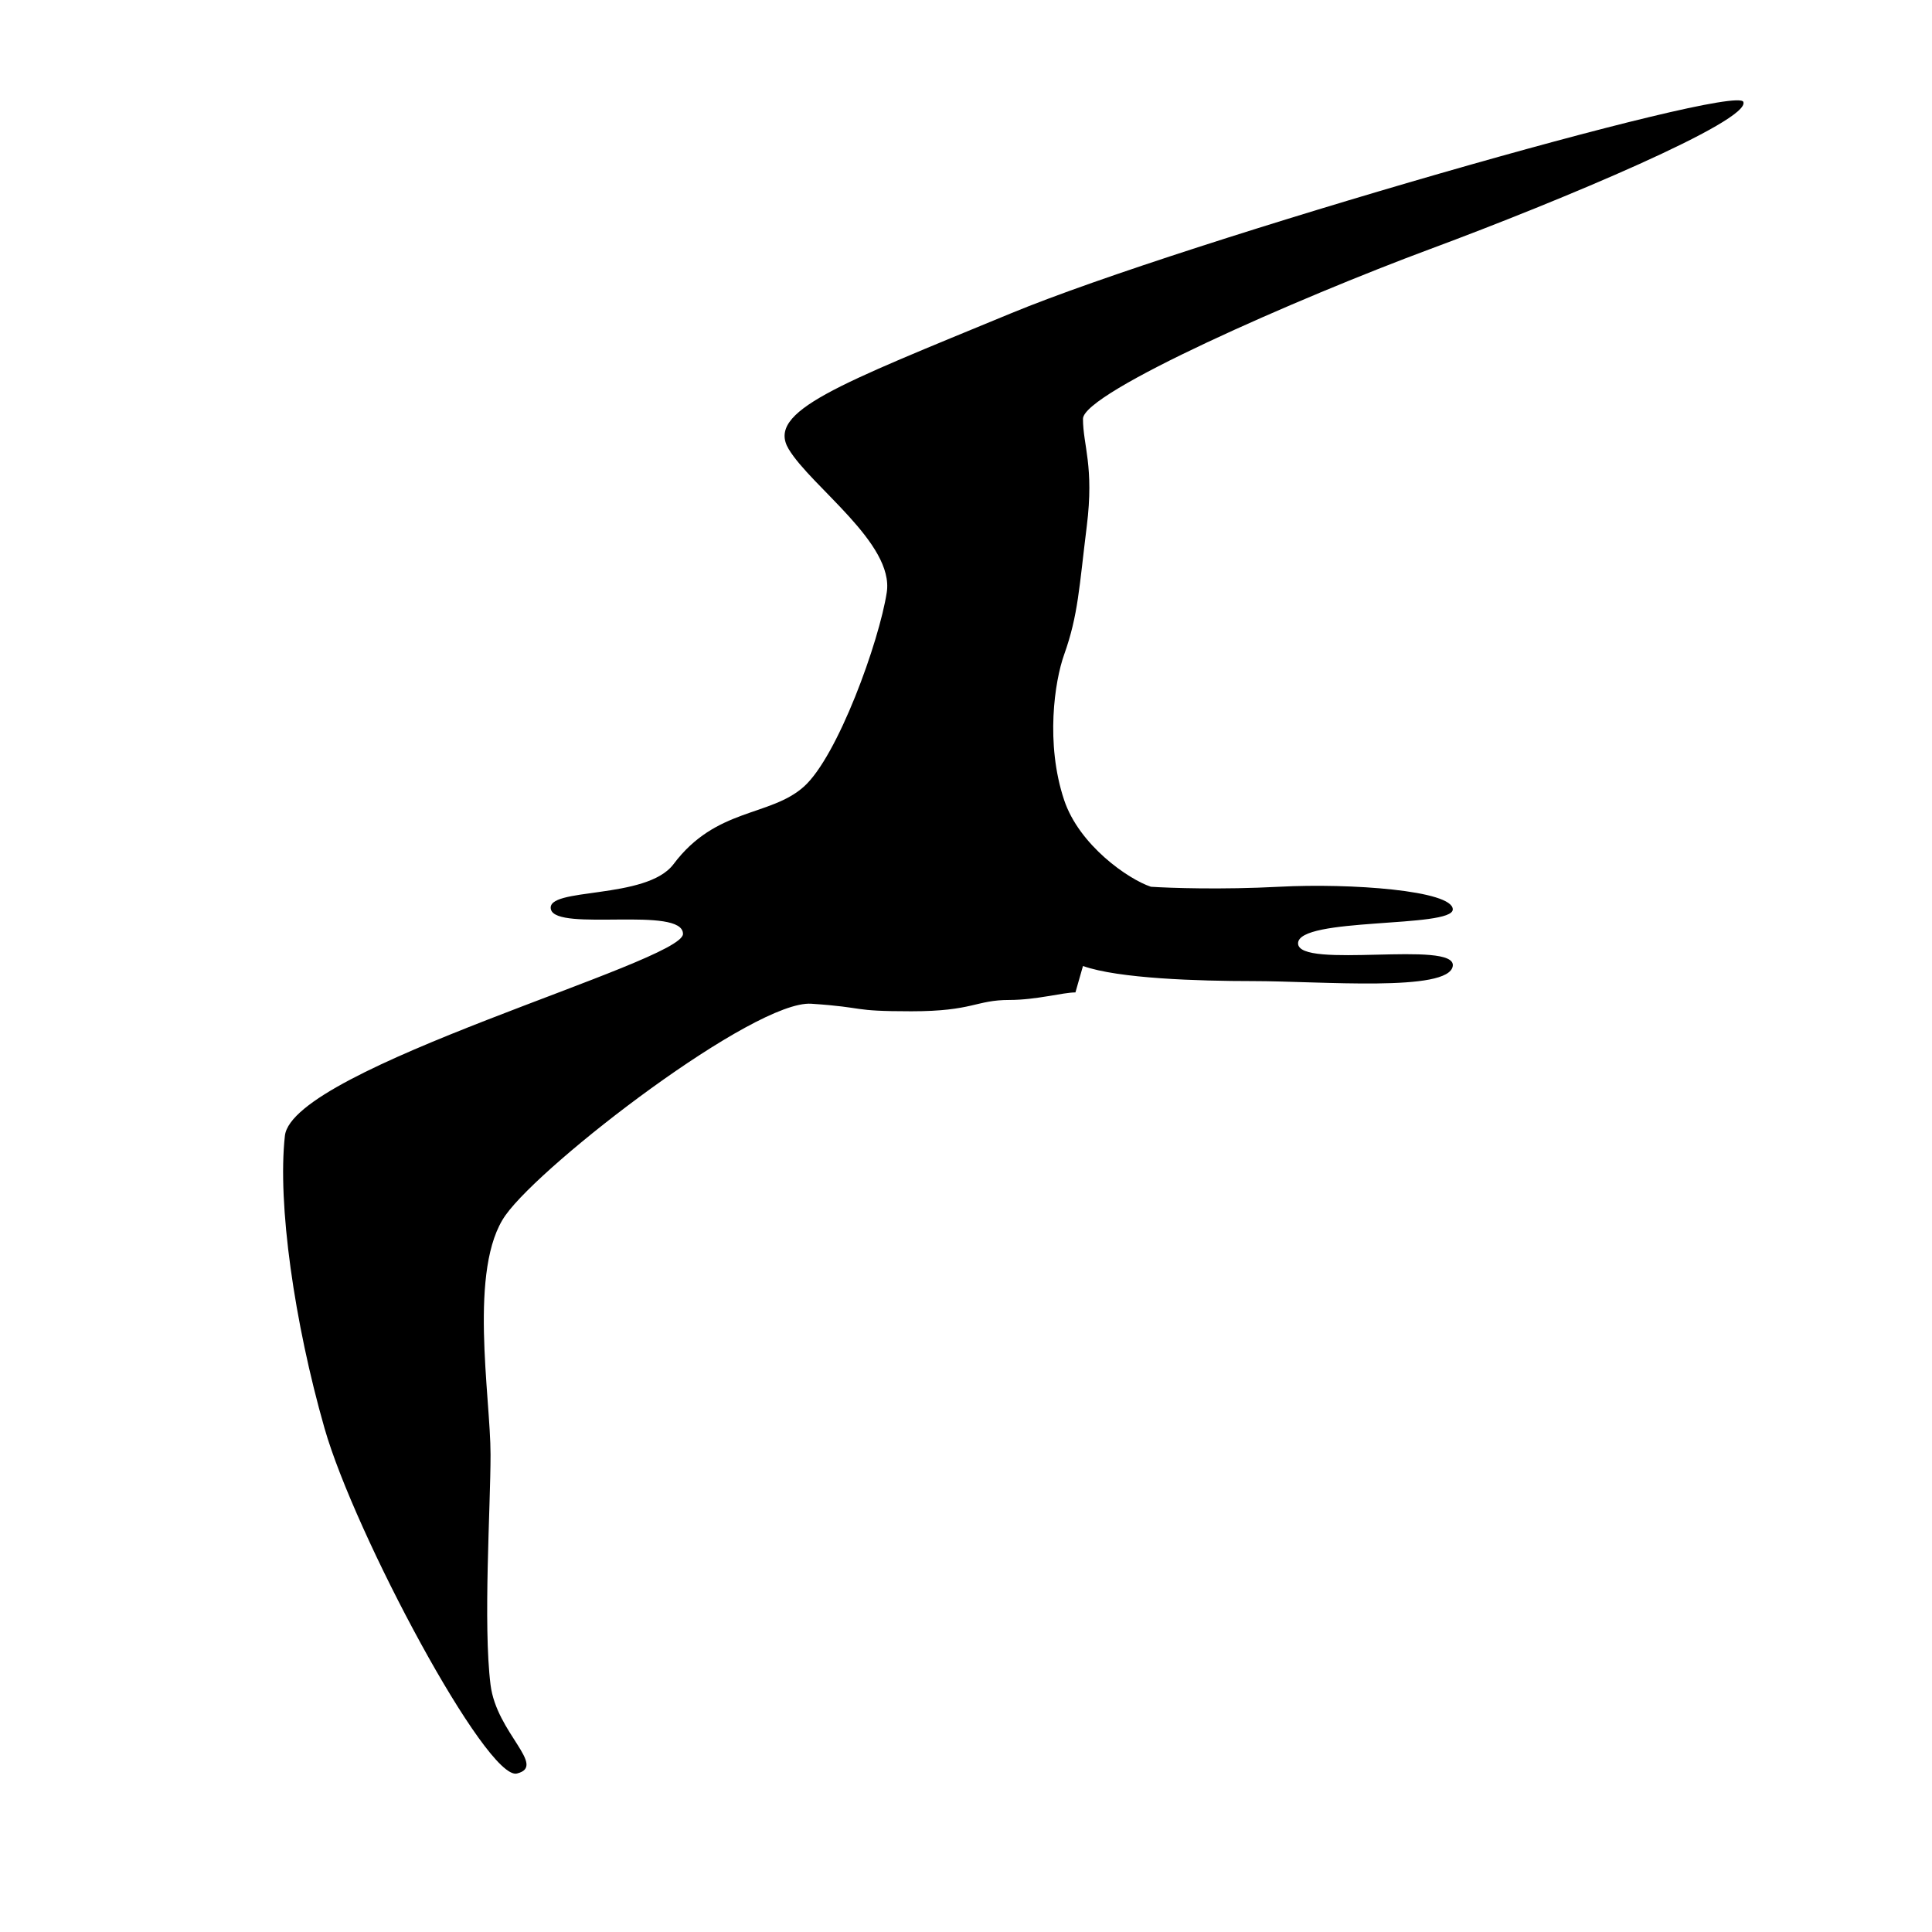
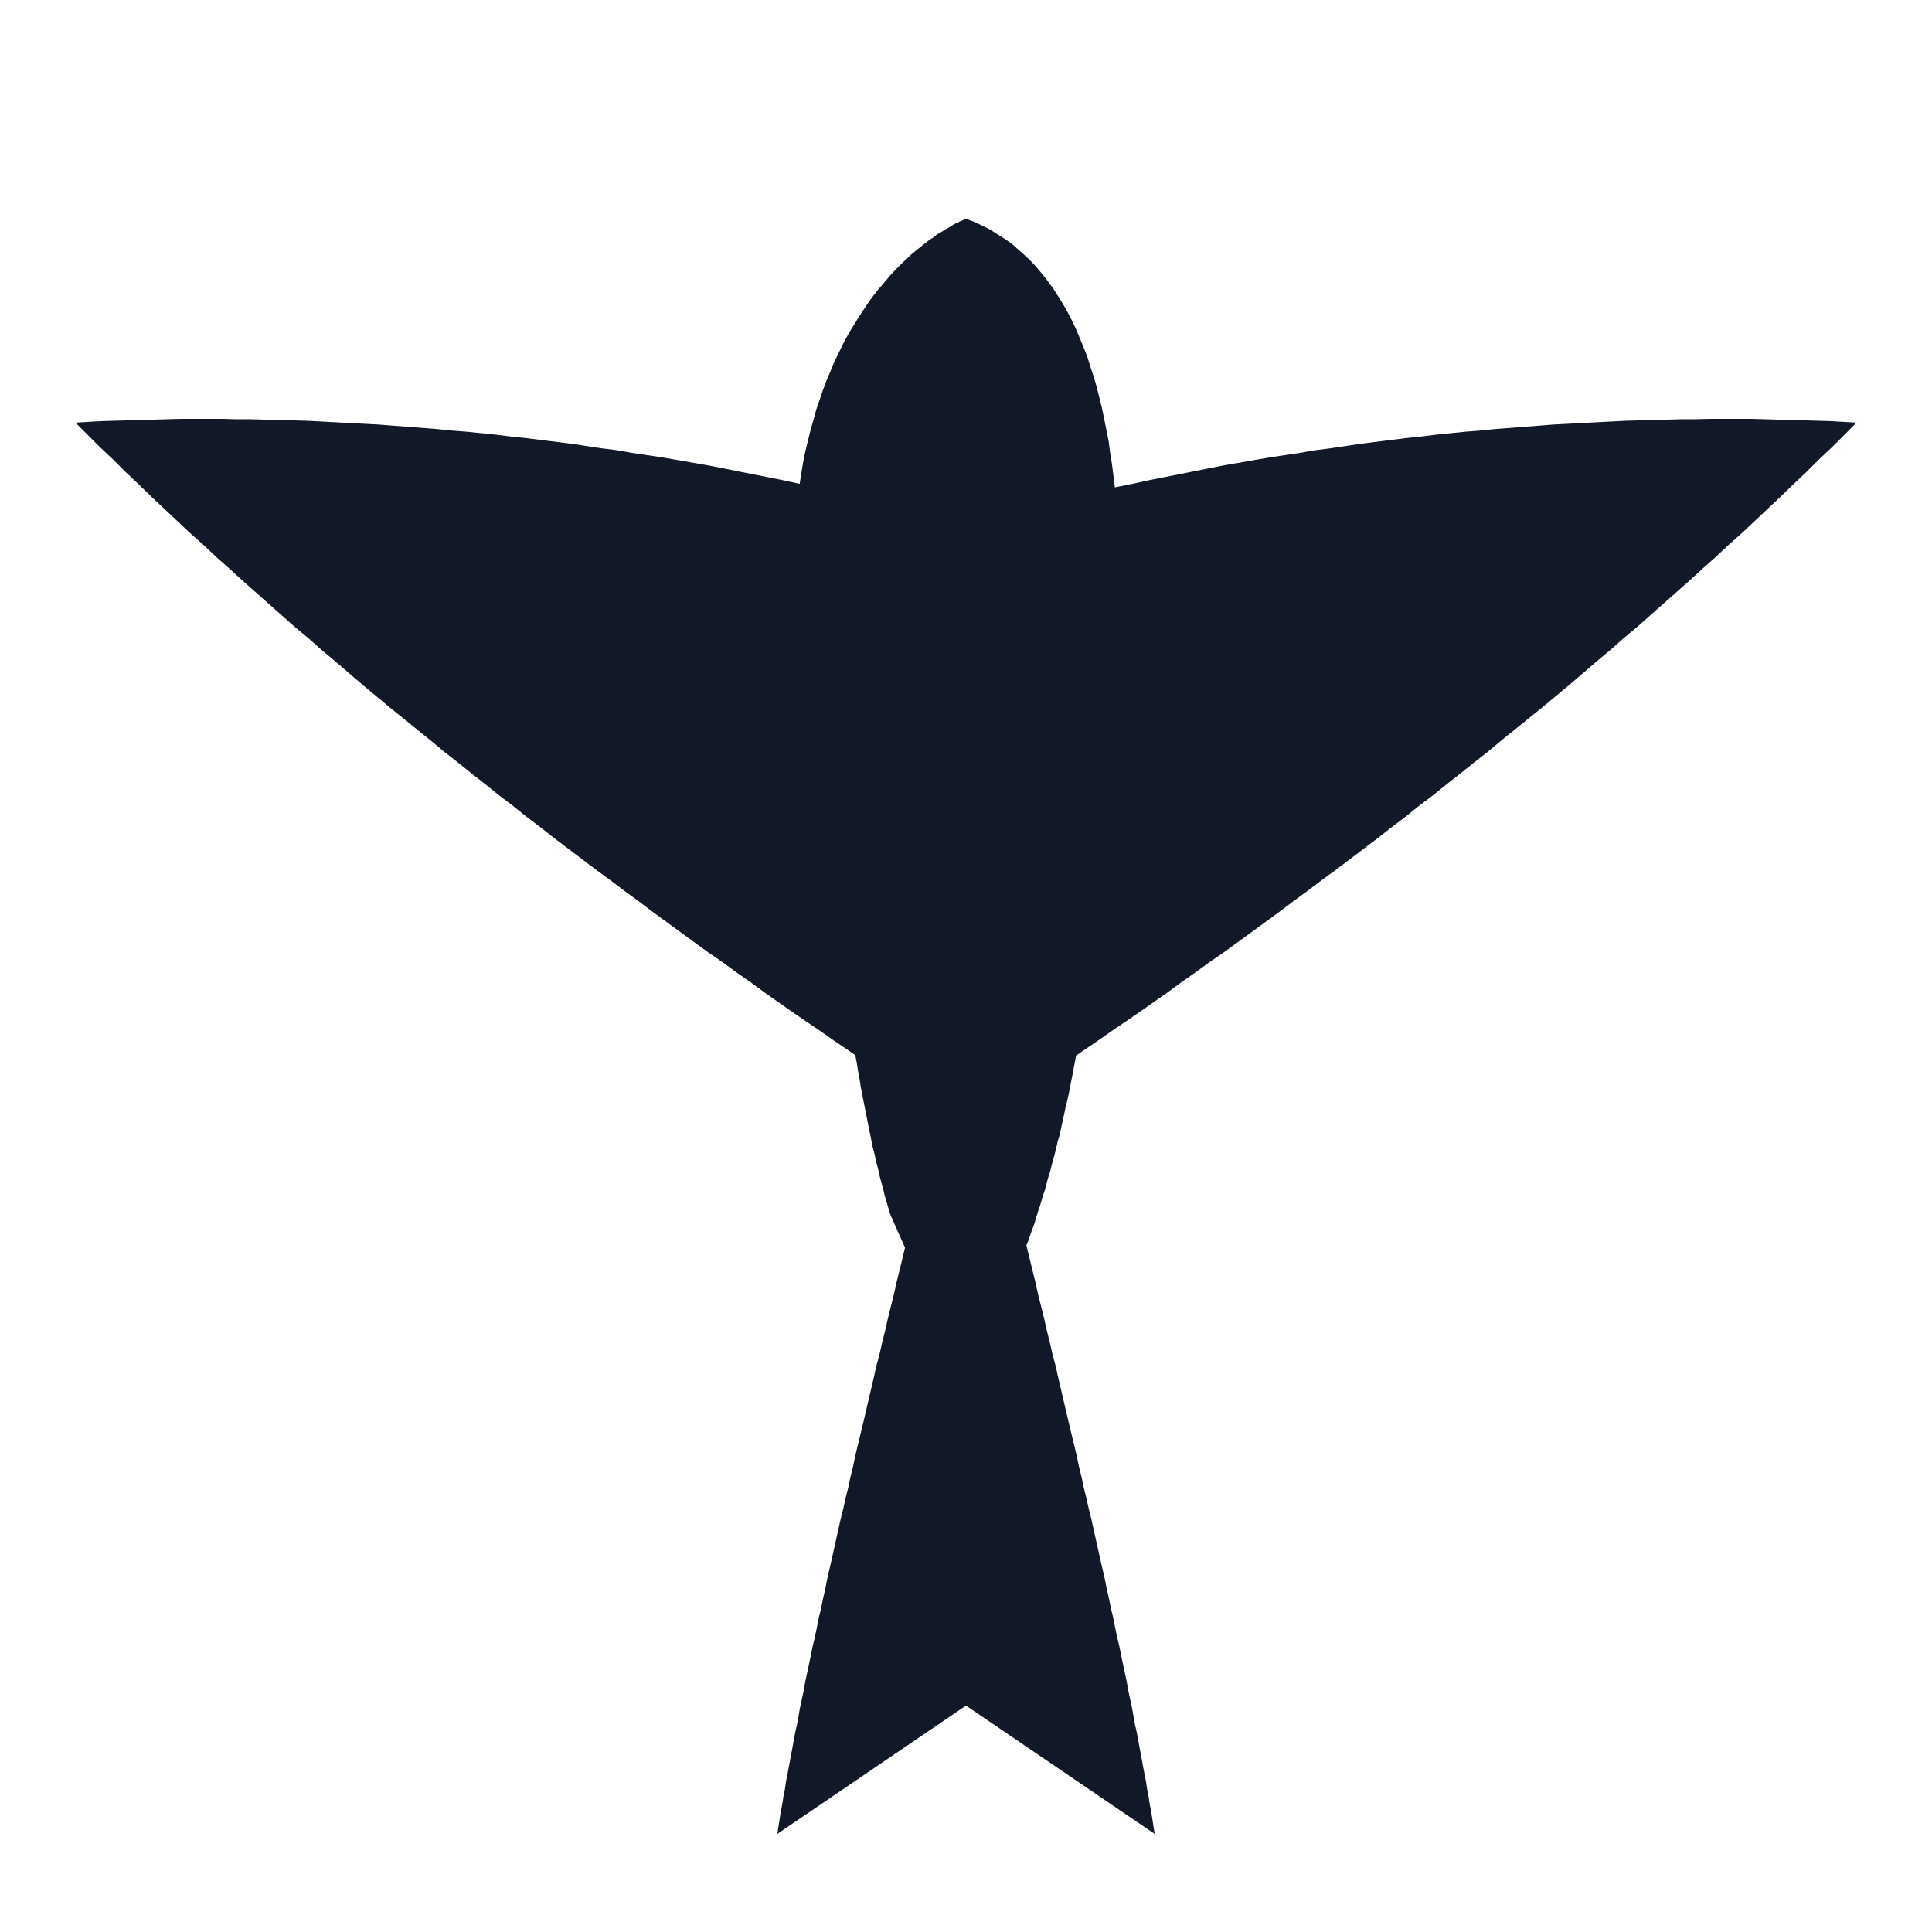
- <svg xmlns="http://www.w3.org/2000/svg" width="512" height="512" viewBox="0 0 512 512" fill="none">
-   <path d="M130 446.5C131.6 459.3 145 468 137 470C129 472 94 406.5 86 378.5C78 350.5 73.5 319 75.5 301C77.5 283 181 255 181 247.5C181 240 147.5 247 146 241C144.5 235 171.3 238.6 178.5 229C189.75 214 204 216.5 213 208.5C222 200.5 233 170 235 157C237 144 215 129 209 119C203 109 222 102 268 83C314 64 460 22 462 27C464 32 414 53 379 66C344 79 287 104 287 111C287 118 290 123.5 288 139.5C286 155.5 285.76 162.971 282 173.5C279.5 180.5 277 197 282 212C286 224 299 233 305 235C310 235.333 323.8 235.8 339 235C358 234 385 236 385 241C385 246 344 243 344 250C344 257 386 249 385 256C384 263 350 260 332 260C317.6 260 296.333 259.333 287 256L285 263C281.667 263 274.7 265 267.5 265C258.5 265 258 268 241.5 268C225 268 230 267 215 266C200 265 144 308 134 322C124 336 130 370 130 385.5C130 399.428 128 430.5 130 446.5Z" fill="black" />
+ <svg xmlns="http://www.w3.org/2000/svg" viewBox="0 0 512 512">
+   <path fill="rgb(17, 24, 39)" d="M240.0 330.0L272.0 330.0L272.0 330.0L272.8 333.3L273.6 336.6L274.4 339.8L275.1 343.0L275.9 346.2L276.7 349.4L277.4 352.5L278.2 355.7L278.9 358.8L279.7 361.8L280.4 364.9L281.1 367.9L281.8 370.9L282.5 373.9L283.2 376.9L283.9 379.8L284.6 382.7L285.3 385.6L285.9 388.5L286.6 391.3L287.2 394.2L287.9 397.0L288.5 399.7L289.2 402.5L289.8 405.2L290.4 407.9L291.0 410.6L291.6 413.3L292.2 415.9L292.8 418.5L293.3 421.1L293.9 423.7L294.4 426.2L295.0 428.7L295.5 431.2L296.0 433.7L296.6 436.1L297.1 438.6L297.6 441.0L298.1 443.3L298.6 445.7L299.0 448.0L299.5 450.3L300.0 452.6L300.4 454.9L300.8 457.1L301.3 459.3L301.7 461.5L302.1 463.7L302.5 465.8L302.9 468.0L303.3 470.1L303.7 472.1L304.0 474.2L304.4 476.2L304.7 478.2L305.1 480.2L305.4 482.2L305.7 484.1L306.0 486.0L256.0 452.0L206.0 486.0L206.3 484.1L206.6 482.2L206.9 480.2L207.3 478.2L207.6 476.2L208.0 474.2L208.3 472.1L208.7 470.1L209.1 468.0L209.5 465.8L209.9 463.7L210.3 461.5L210.7 459.3L211.2 457.1L211.6 454.9L212.0 452.6L212.5 450.3L213.0 448.0L213.4 445.7L213.9 443.3L214.4 441.0L214.9 438.6L215.4 436.1L216.0 433.7L216.5 431.2L217.0 428.7L217.6 426.2L218.1 423.7L218.7 421.1L219.2 418.5L219.8 415.9L220.4 413.3L221.0 410.6L221.6 407.9L222.2 405.2L222.8 402.5L223.5 399.7L224.1 397.0L224.8 394.2L225.4 391.3L226.1 388.5L226.7 385.6L227.4 382.7L228.1 379.8L228.8 376.9L229.5 373.9L230.2 370.9L230.9 367.9L231.6 364.9L232.3 361.8L233.1 358.8L233.8 355.7L234.6 352.5L235.3 349.4L236.1 346.2L236.9 343.0L237.6 339.8L238.4 336.6L239.2 333.3L240.0 330.0Z M260.0 138.0L264.0 136.9L268.0 135.8L272.0 134.8L276.0 133.8L280.1 132.8L284.1 131.8L288.1 130.9L292.2 129.9L296.2 129.0L300.2 128.2L304.3 127.3L308.3 126.5L312.4 125.7L316.4 124.9L320.4 124.1L324.5 123.3L328.5 122.6L332.5 121.9L336.6 121.2L340.6 120.6L344.6 120.0L348.6 119.3L352.6 118.8L356.6 118.2L360.6 117.6L364.6 117.1L368.6 116.6L372.6 116.1L376.5 115.7L380.5 115.2L384.4 114.8L388.4 114.4L392.3 114.1L396.2 113.7L400.1 113.4L404.0 113.1L407.9 112.8L411.7 112.5L415.6 112.3L419.4 112.1L423.2 111.9L427.0 111.7L430.8 111.5L434.6 111.4L438.3 111.3L442.0 111.2L445.8 111.1L449.4 111.1L453.1 111.0L456.8 111.0L460.4 111.0L464.0 111.0L467.6 111.1L471.1 111.2L474.7 111.3L478.2 111.4L481.7 111.5L485.1 111.6L488.6 111.8L492.0 112.0L492.0 112.0L488.7 115.3L485.4 118.6L482.0 121.8L478.7 125.1L475.3 128.3L471.9 131.6L468.5 134.8L465.1 138.0L461.7 141.2L458.2 144.3L454.8 147.5L451.3 150.6L447.8 153.8L444.3 156.9L440.8 160.0L437.3 163.1L433.8 166.2L430.2 169.2L426.7 172.3L423.1 175.3L419.5 178.4L416.0 181.4L412.4 184.4L408.8 187.4L405.2 190.3L401.5 193.3L397.9 196.2L394.3 199.2L390.6 202.1L387.0 205.0L383.3 207.9L379.7 210.8L376.0 213.6L372.4 216.5L368.7 219.3L365.0 222.2L361.3 225.0L357.6 227.8L353.9 230.6L350.2 233.3L346.5 236.1L342.8 238.8L339.1 241.6L335.4 244.3L331.7 247.0L328.0 249.7L324.3 252.4L320.5 255.0L316.8 257.7L313.1 260.3L309.4 263.0L305.7 265.6L302.0 268.2L298.2 270.8L294.5 273.3L290.8 275.9L287.1 278.4L283.4 281.0L279.7 283.5L276.0 286.0L262.0 214.0Z M250.0 214.0L236.0 286.0L232.3 283.5L228.6 281.0L224.9 278.4L221.2 275.9L217.5 273.3L213.8 270.8L210.0 268.2L206.3 265.6L202.6 263.0L198.9 260.3L195.2 257.7L191.5 255.0L187.7 252.4L184.0 249.7L180.3 247.0L176.6 244.3L172.9 241.6L169.2 238.8L165.5 236.1L161.8 233.3L158.1 230.6L154.4 227.8L150.7 225.0L147.0 222.2L143.3 219.3L139.6 216.5L136.0 213.6L132.3 210.8L128.7 207.9L125.0 205.0L121.4 202.1L117.7 199.2L114.1 196.2L110.5 193.3L106.8 190.3L103.2 187.4L99.6 184.4L96.0 181.4L92.5 178.4L88.9 175.3L85.3 172.3L81.8 169.2L78.2 166.2L74.7 163.1L71.2 160.0L67.7 156.9L64.2 153.8L60.7 150.6L57.2 147.5L53.8 144.3L50.3 141.2L46.9 138.0L43.5 134.8L40.1 131.6L36.7 128.3L33.3 125.1L30.0 121.8L26.6 118.6L23.3 115.3L20.0 112.0L20.0 112.0L23.4 111.8L26.9 111.6L30.3 111.5L33.8 111.4L37.3 111.3L40.9 111.2L44.4 111.1L48.0 111.0L51.6 111.0L55.2 111.0L58.9 111.0L62.6 111.1L66.2 111.1L70.0 111.2L73.7 111.3L77.4 111.4L81.2 111.5L85.0 111.7L88.8 111.9L92.6 112.1L96.4 112.3L100.3 112.5L104.1 112.8L108.0 113.1L111.9 113.4L115.8 113.7L119.7 114.1L123.6 114.4L127.6 114.8L131.5 115.2L135.5 115.7L139.4 116.1L143.4 116.6L147.4 117.1L151.4 117.6L155.4 118.2L159.4 118.8L163.4 119.3L167.4 120.0L171.4 120.6L175.4 121.2L179.5 121.9L183.5 122.6L187.5 123.3L191.6 124.1L195.6 124.9L199.6 125.7L203.7 126.5L207.7 127.3L211.8 128.2L215.8 129.0L219.8 129.9L223.9 130.9L227.9 131.8L231.9 132.8L236.0 133.8L240.0 134.8L244.0 135.8L248.0 136.9L252.0 138.0Z M256.0 58.0L258.2 58.8L260.3 59.8L262.3 60.8L264.2 62.0L266.1 63.2L268.0 64.5L269.7 66.0L271.4 67.5L273.1 69.1L274.6 70.7L276.1 72.5L277.6 74.4L279.0 76.3L280.3 78.3L281.6 80.4L282.8 82.5L284.0 84.8L285.1 87.1L286.1 89.5L287.1 91.9L288.1 94.4L288.9 97.0L289.8 99.7L290.6 102.4L291.3 105.2L292.0 108.0L292.6 110.9L293.2 113.9L293.8 116.9L294.2 120.0L294.7 123.1L295.1 126.3L295.5 129.5L295.8 132.8L296.1 136.1L296.3 139.5L296.5 142.9L296.7 146.4L296.8 149.9L296.9 153.4L296.9 157.0L296.9 160.6L296.9 164.2L296.9 167.9L296.8 171.6L296.7 175.4L296.5 179.1L296.3 182.9L296.1 186.7L295.9 190.6L295.6 194.5L295.3 198.3L295.0 202.3L294.6 206.2L294.2 210.1L293.8 214.1L293.4 218.0L293.0 222.0L292.5 226.0L292.0 230.0L292.0 230.0L291.7 233.0L291.4 235.9L291.1 238.8L290.7 241.6L290.4 244.4L290.1 247.2L289.7 249.9L289.4 252.5L289.1 255.2L288.7 257.7L288.3 260.3L288.0 262.8L287.6 265.2L287.2 267.6L286.8 270.0L286.5 272.3L286.1 274.6L285.7 276.8L285.3 279.0L284.9 281.2L284.5 283.3L284.1 285.4L283.7 287.4L283.3 289.5L282.9 291.4L282.4 293.4L282.0 295.3L281.6 297.1L281.2 299.0L280.8 300.8L280.3 302.5L279.9 304.2L279.5 305.9L279.0 307.6L278.6 309.2L278.2 310.8L277.7 312.3L277.3 313.9L276.9 315.4L276.4 316.8L276.0 318.2L275.6 319.6L275.1 321.0L274.7 322.3L274.3 323.7L273.9 324.9L273.4 326.2L273.0 327.4L272.6 328.6L272.1 329.8L271.7 330.9L271.3 332.0L270.9 333.1L270.5 334.2L270.0 335.2L269.6 336.2L269.2 337.2L268.8 338.2L268.4 339.1L268.0 340.0L244.0 340.0L236.0 322.0L235.5 320.4L235.0 318.7L234.5 317.0L234.1 315.3L233.6 313.5L233.1 311.6L232.7 309.8L232.2 307.9L231.8 306.0L231.3 304.1L230.9 302.1L230.5 300.1L230.1 298.2L229.7 296.1L229.3 294.1L228.9 292.1L228.5 290.1L228.1 288.0L227.8 286.0L227.4 283.9L227.1 281.9L226.7 279.8L226.4 277.8L226.0 275.8L225.7 273.8L225.4 271.8L225.1 269.8L224.8 267.9L224.5 265.9L224.2 264.0L224.0 262.1L223.7 260.3L223.5 258.4L223.2 256.6L223.0 254.9L222.8 253.2L222.5 251.5L222.3 249.9L222.1 248.3L221.9 246.7L221.7 245.3L221.6 243.8L221.4 242.4L221.2 241.1L221.1 239.9L221.0 238.7L220.8 237.6L220.7 236.5L220.6 235.5L220.5 234.6L220.4 233.8L220.3 233.0L220.2 232.3L220.2 231.7L220.1 231.2L220.1 230.8L220.0 230.4L220.0 230.2L220.0 230.0L220.0 230.0L210.0 150.0L210.1 146.2L210.3 142.6L210.6 139.0L210.9 135.6L211.3 132.2L211.8 129.0L212.3 125.8L212.8 122.7L213.4 119.7L214.1 116.8L214.8 114.0L215.6 111.2L216.3 108.6L217.2 106.0L218.0 103.6L218.9 101.2L219.9 98.8L220.8 96.6L221.8 94.5L222.8 92.4L223.8 90.4L224.9 88.4L226.0 86.6L227.1 84.8L228.2 83.1L229.3 81.4L230.4 79.8L231.5 78.3L232.6 76.9L233.8 75.5L234.9 74.2L236.0 72.9L237.1 71.7L238.2 70.6L239.3 69.5L240.4 68.5L241.4 67.5L242.5 66.6L243.5 65.8L244.5 65.0L245.5 64.2L246.4 63.5L247.4 62.9L248.2 62.2L249.1 61.7L249.9 61.2L250.7 60.7L251.4 60.3L252.1 59.9L252.7 59.5L253.3 59.2L253.9 59.0L254.3 58.7L254.8 58.5L255.1 58.4L255.4 58.2L255.7 58.1L255.9 58.1L256.0 58.0L256.0 58.0Z" />
</svg>
